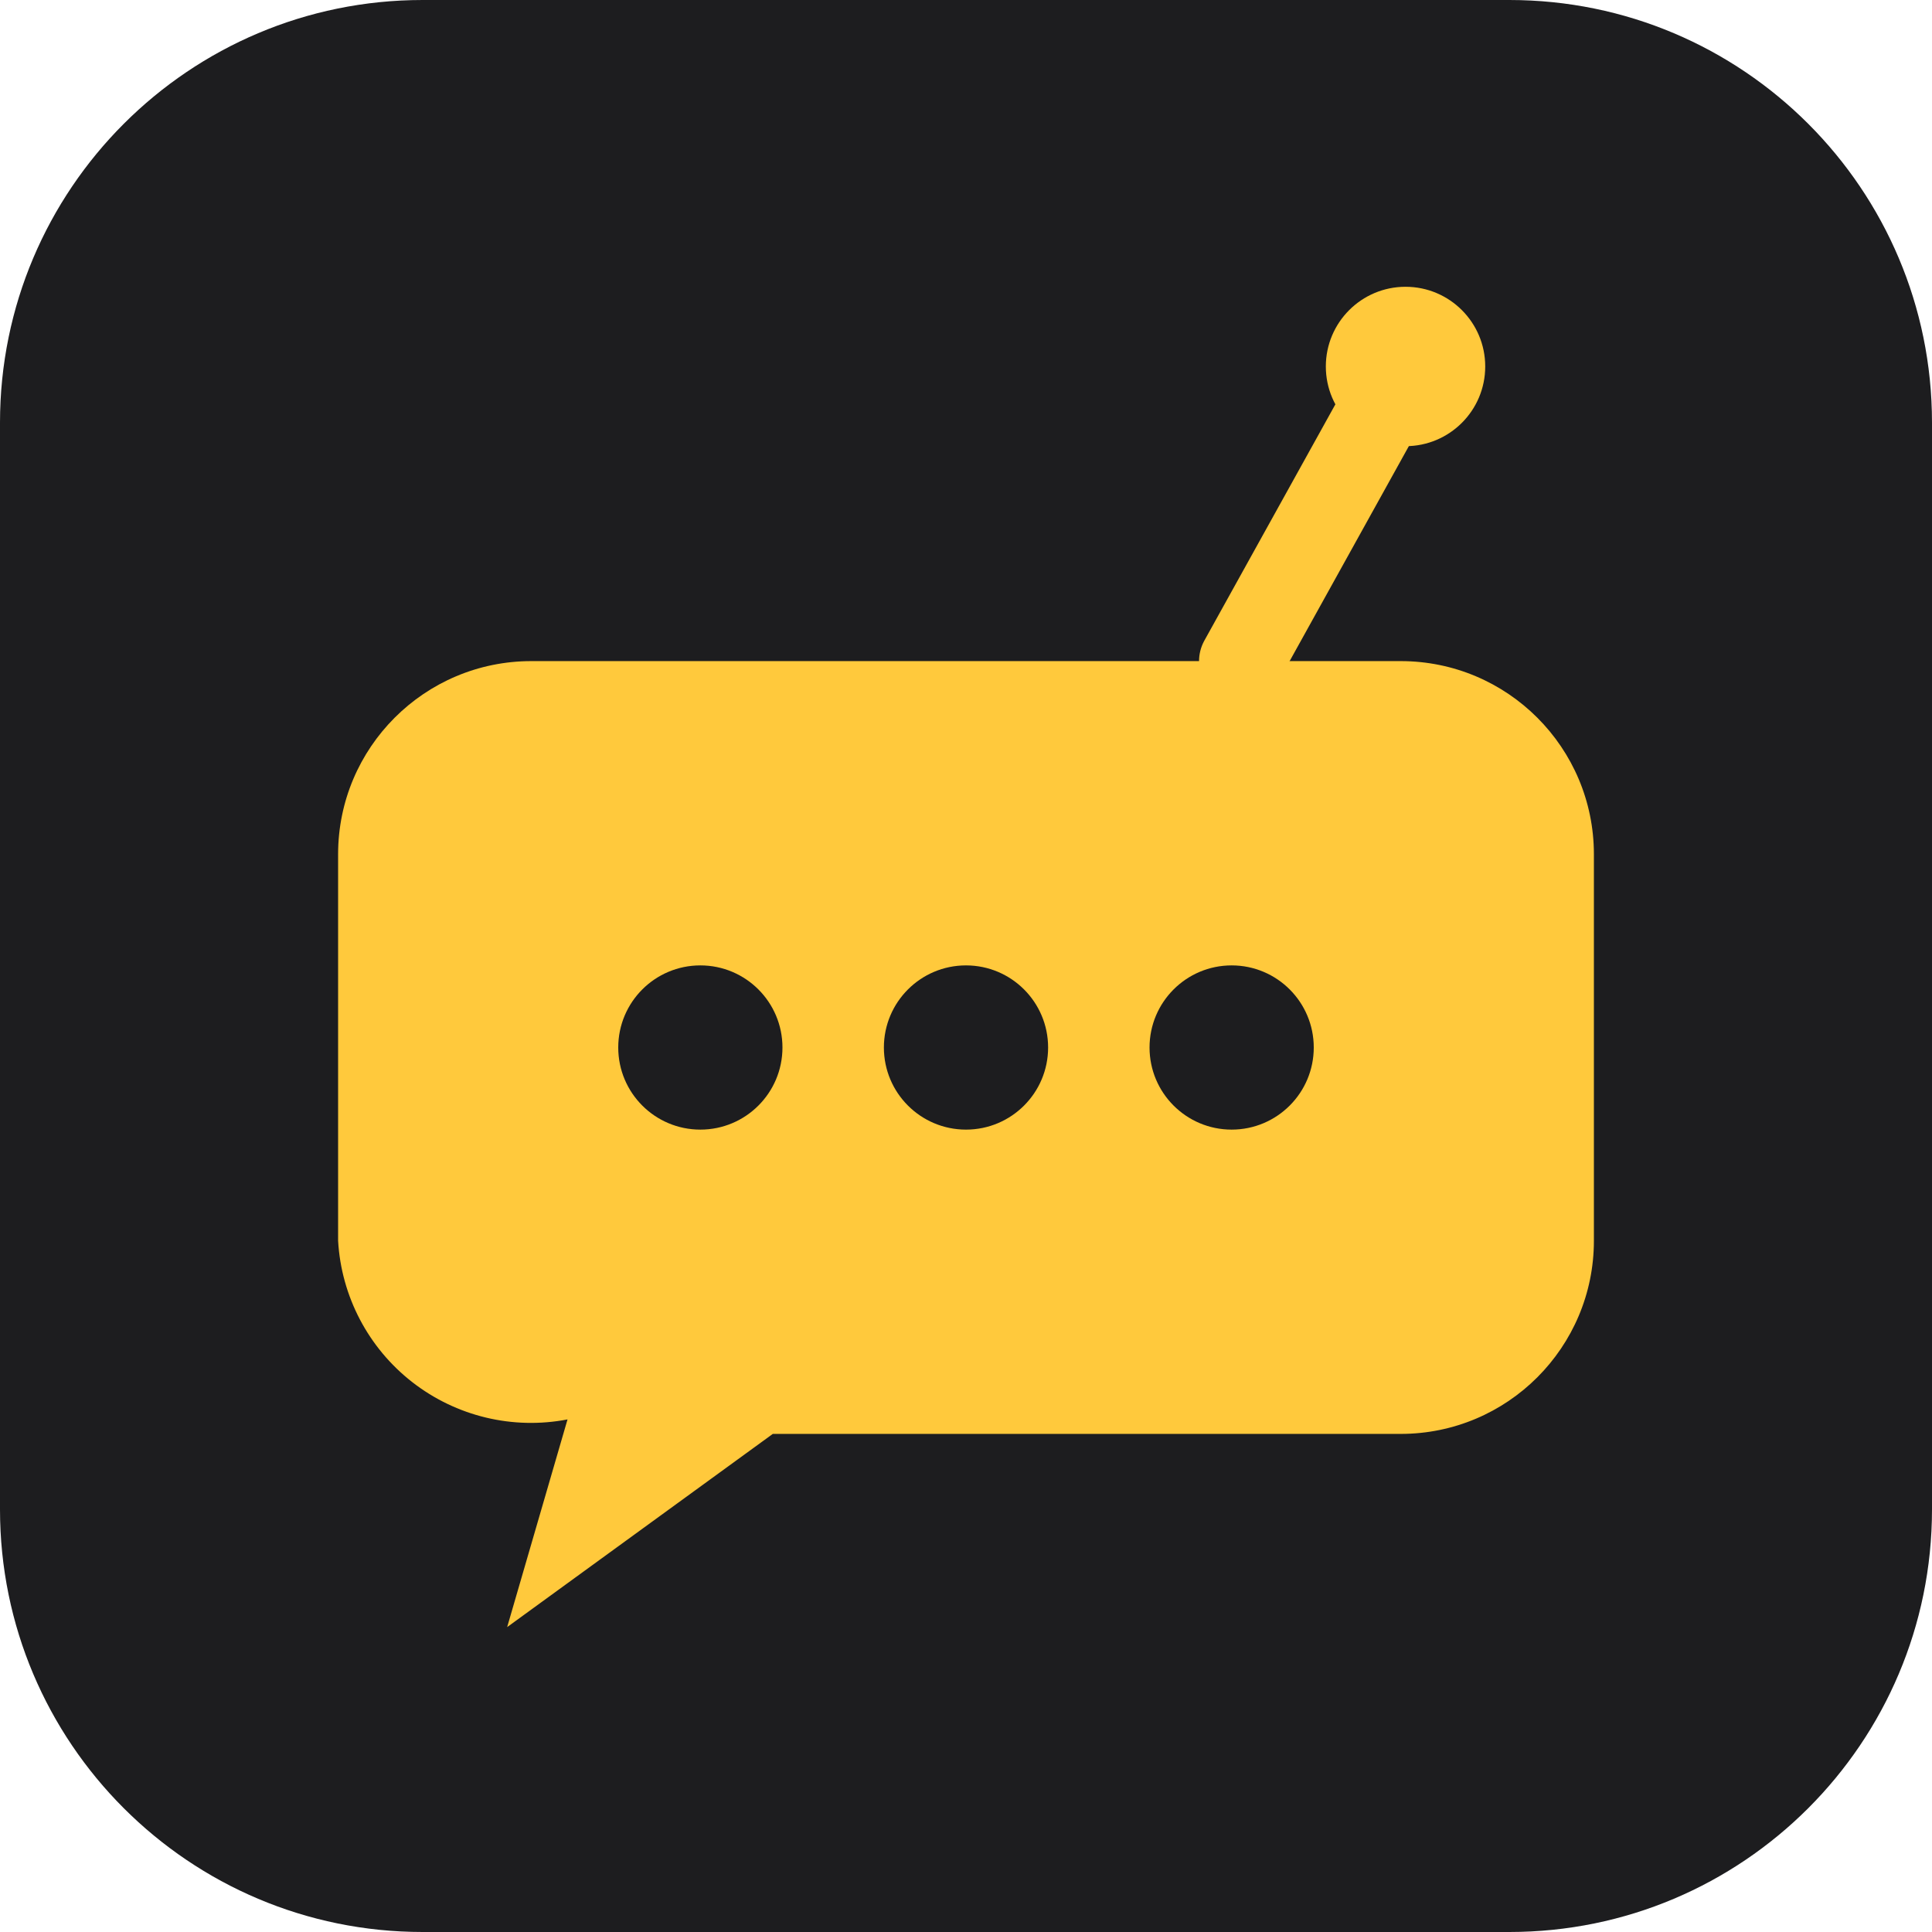
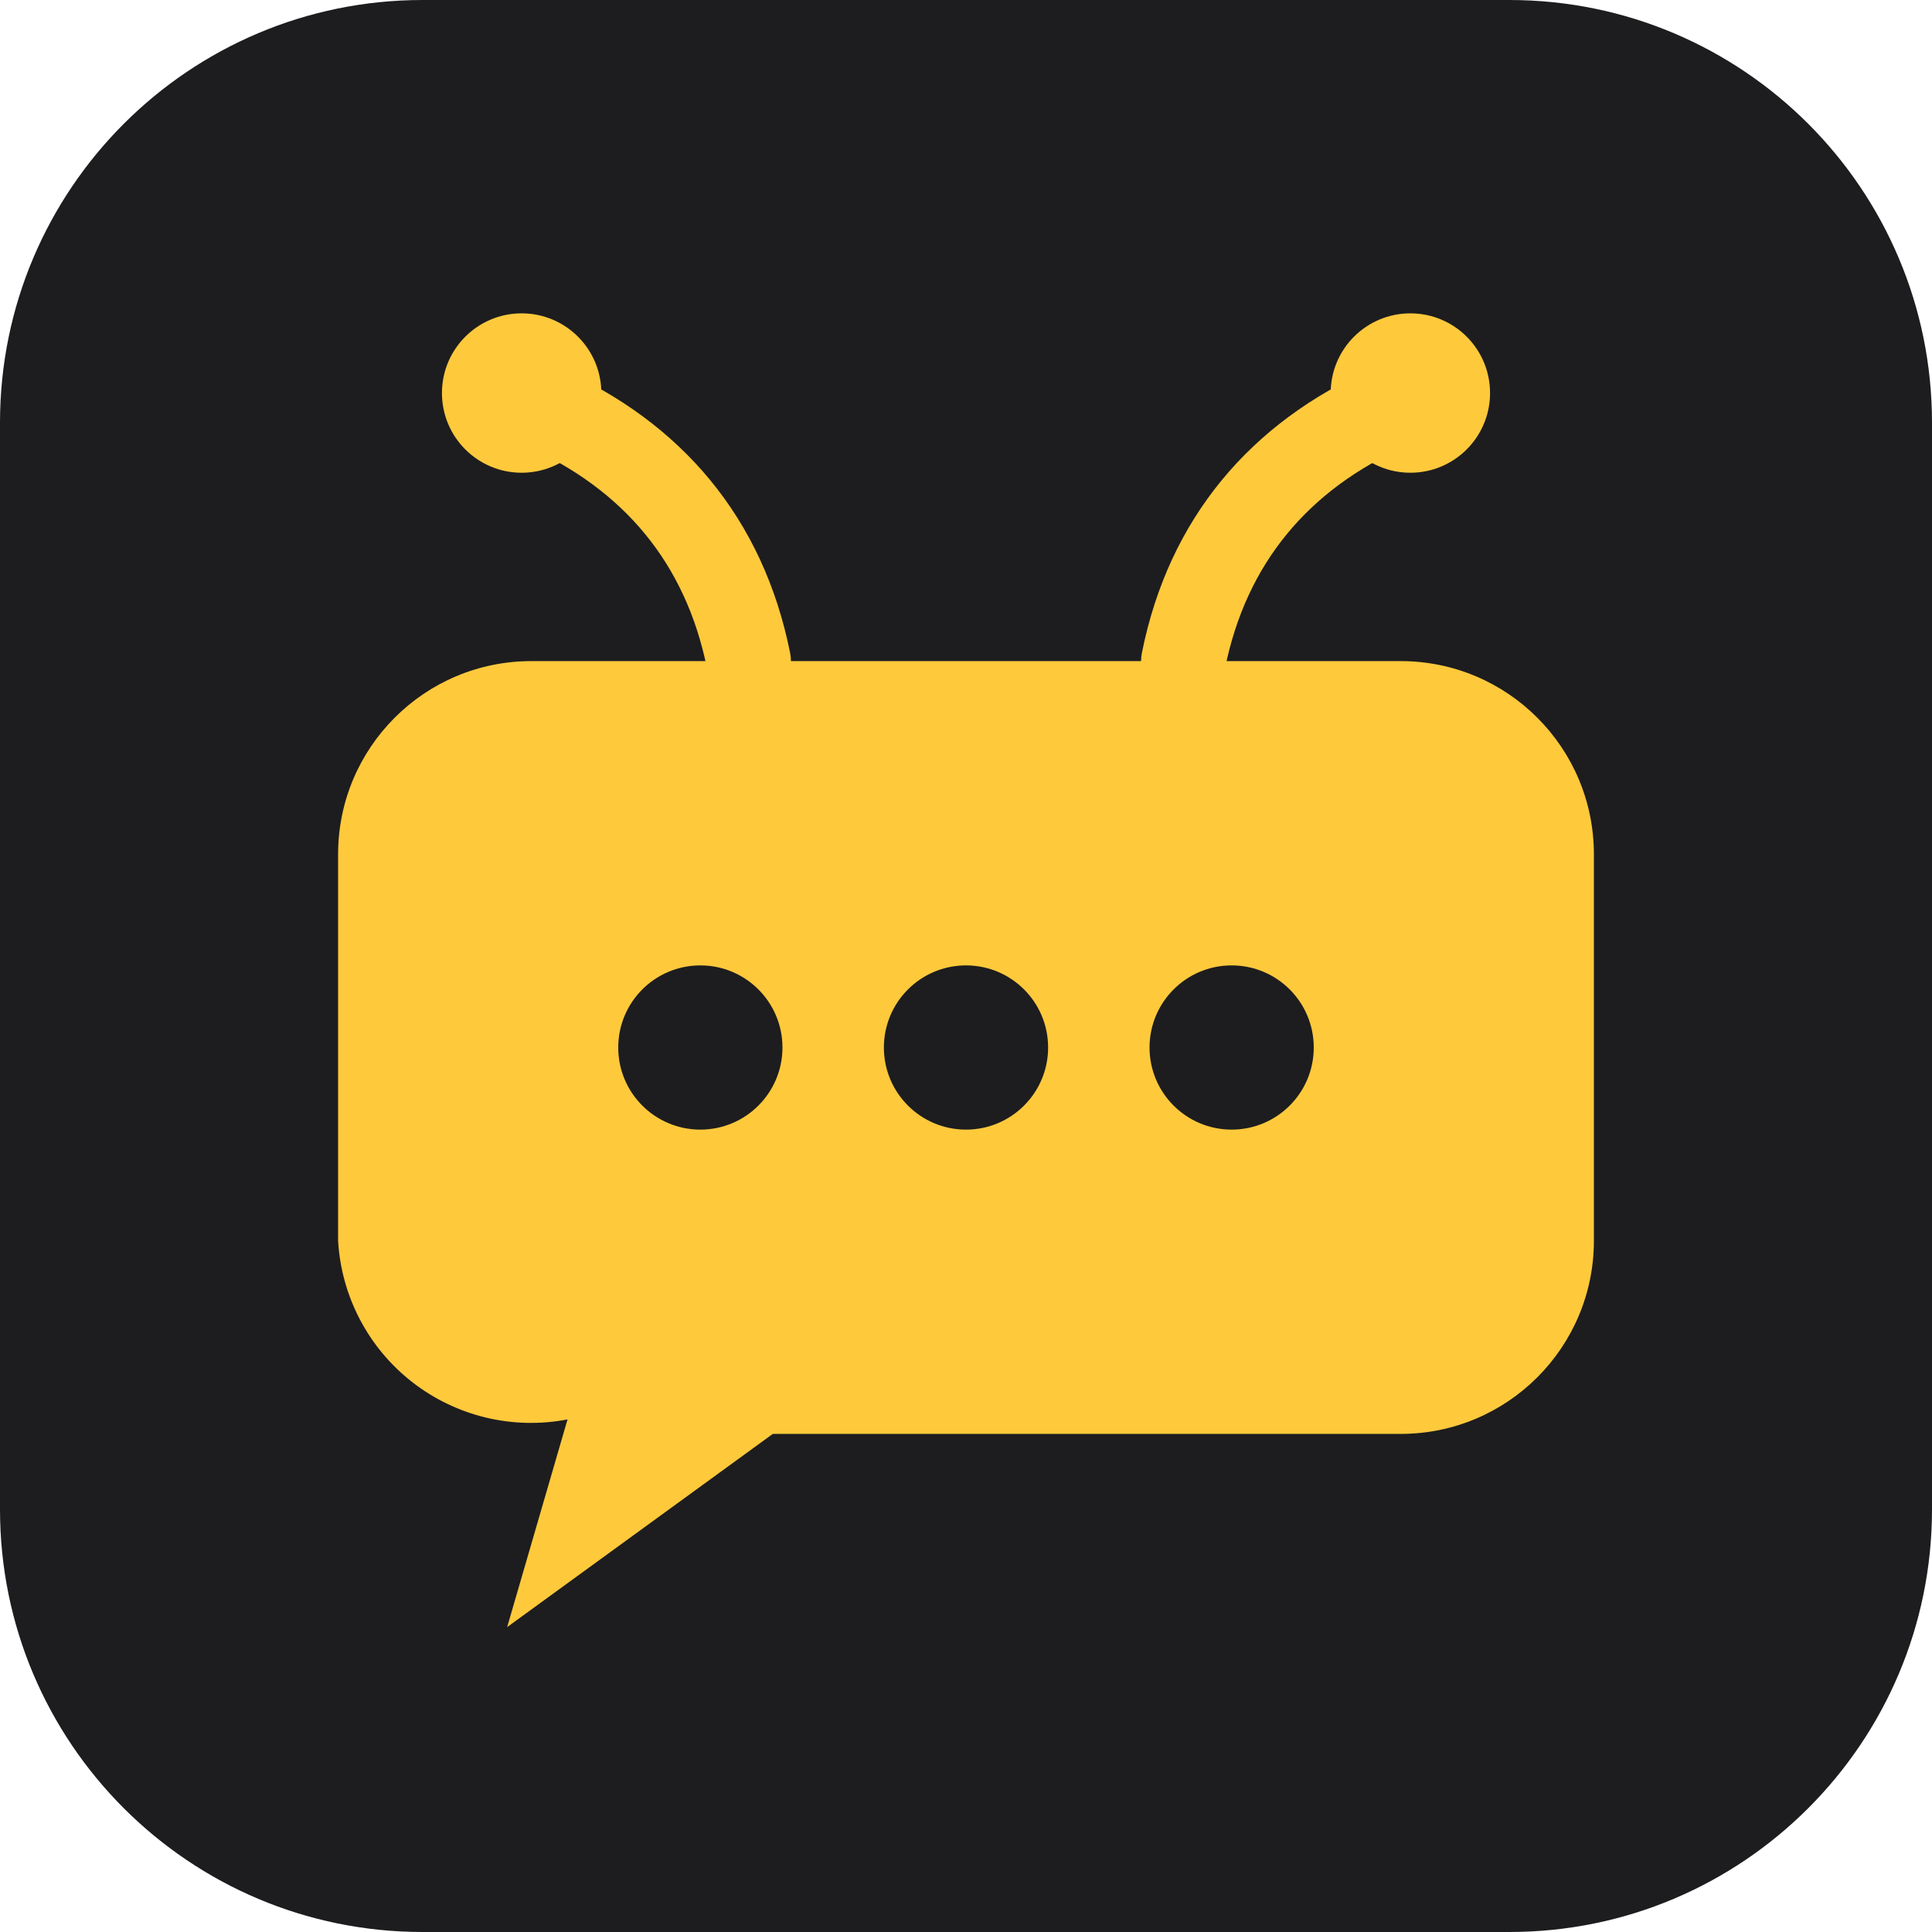
<svg xmlns="http://www.w3.org/2000/svg" viewBox="0 0 64 64">
  <rect width="64" height="64" rx="14" fill="#1d1d1f" />
  <g transform="translate(6.4 7.5) scale(.8)">
-     <path d="M43.4 18 49.5 7" fill="none" stroke="#ffc93c" stroke-width="3.5" stroke-linecap="round" />
-     <circle cx="50.2" cy="5.8" r="3.3" fill="#ffc93c" />
+     <path d="M23 18c-1-5-4-8.5-8.5-10.5M41 18c1-5 4-8.5 8.5-10.5" fill="none" stroke="#ffc93c" stroke-width="3.5" stroke-linecap="round" />
+     <circle cx="13.6" cy="6.9" r="3.3" fill="#ffc93c" />
+     <circle cx="50.4" cy="6.9" r="3.3" fill="#ffc93c" />
    <path d="M14 18h36a8 8 0 0 1 8 8v16a8 8 0 0 1-8 8H24l-11 8 2.5-8.6A8 8 0 0 1 6 42V26a8 8 0 0 1 8-8z" fill="#ffc93c" />
    <g fill="#1d1d1f">
      <circle cx="21" cy="34" r="3.4" />
      <circle cx="32" cy="34" r="3.4" />
      <circle cx="43" cy="34" r="3.4" />
    </g>
  </g>
</svg>
